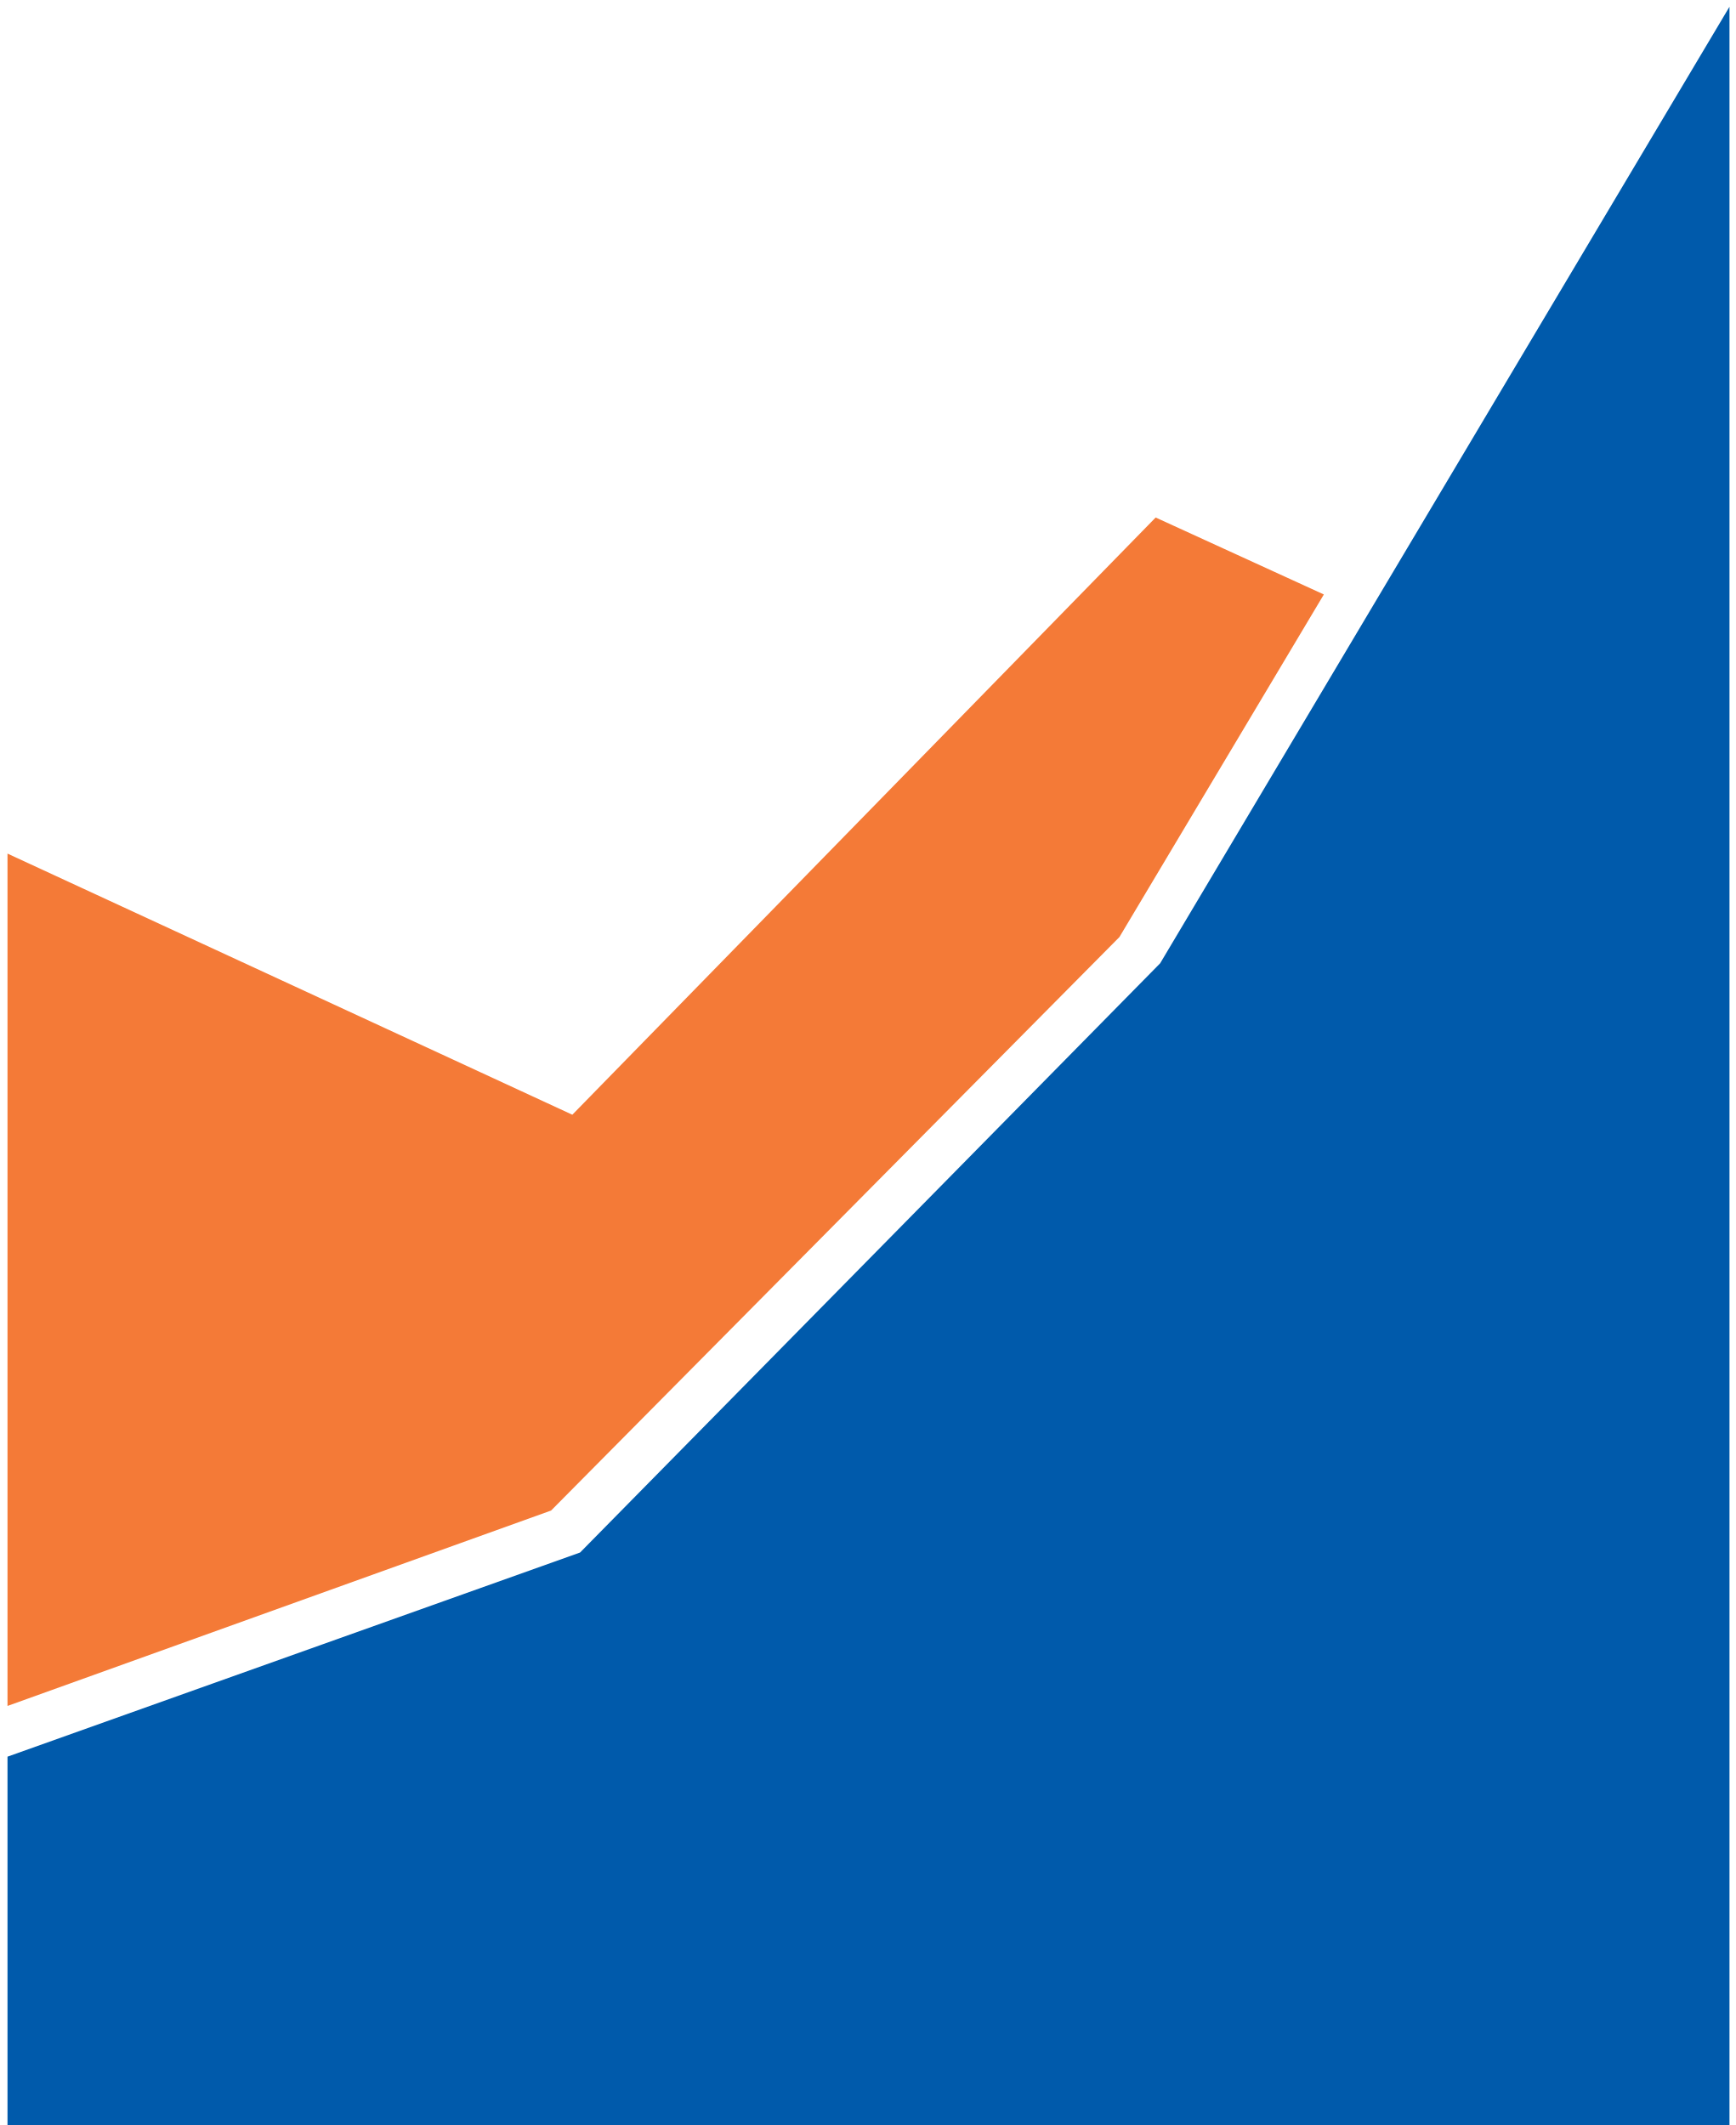
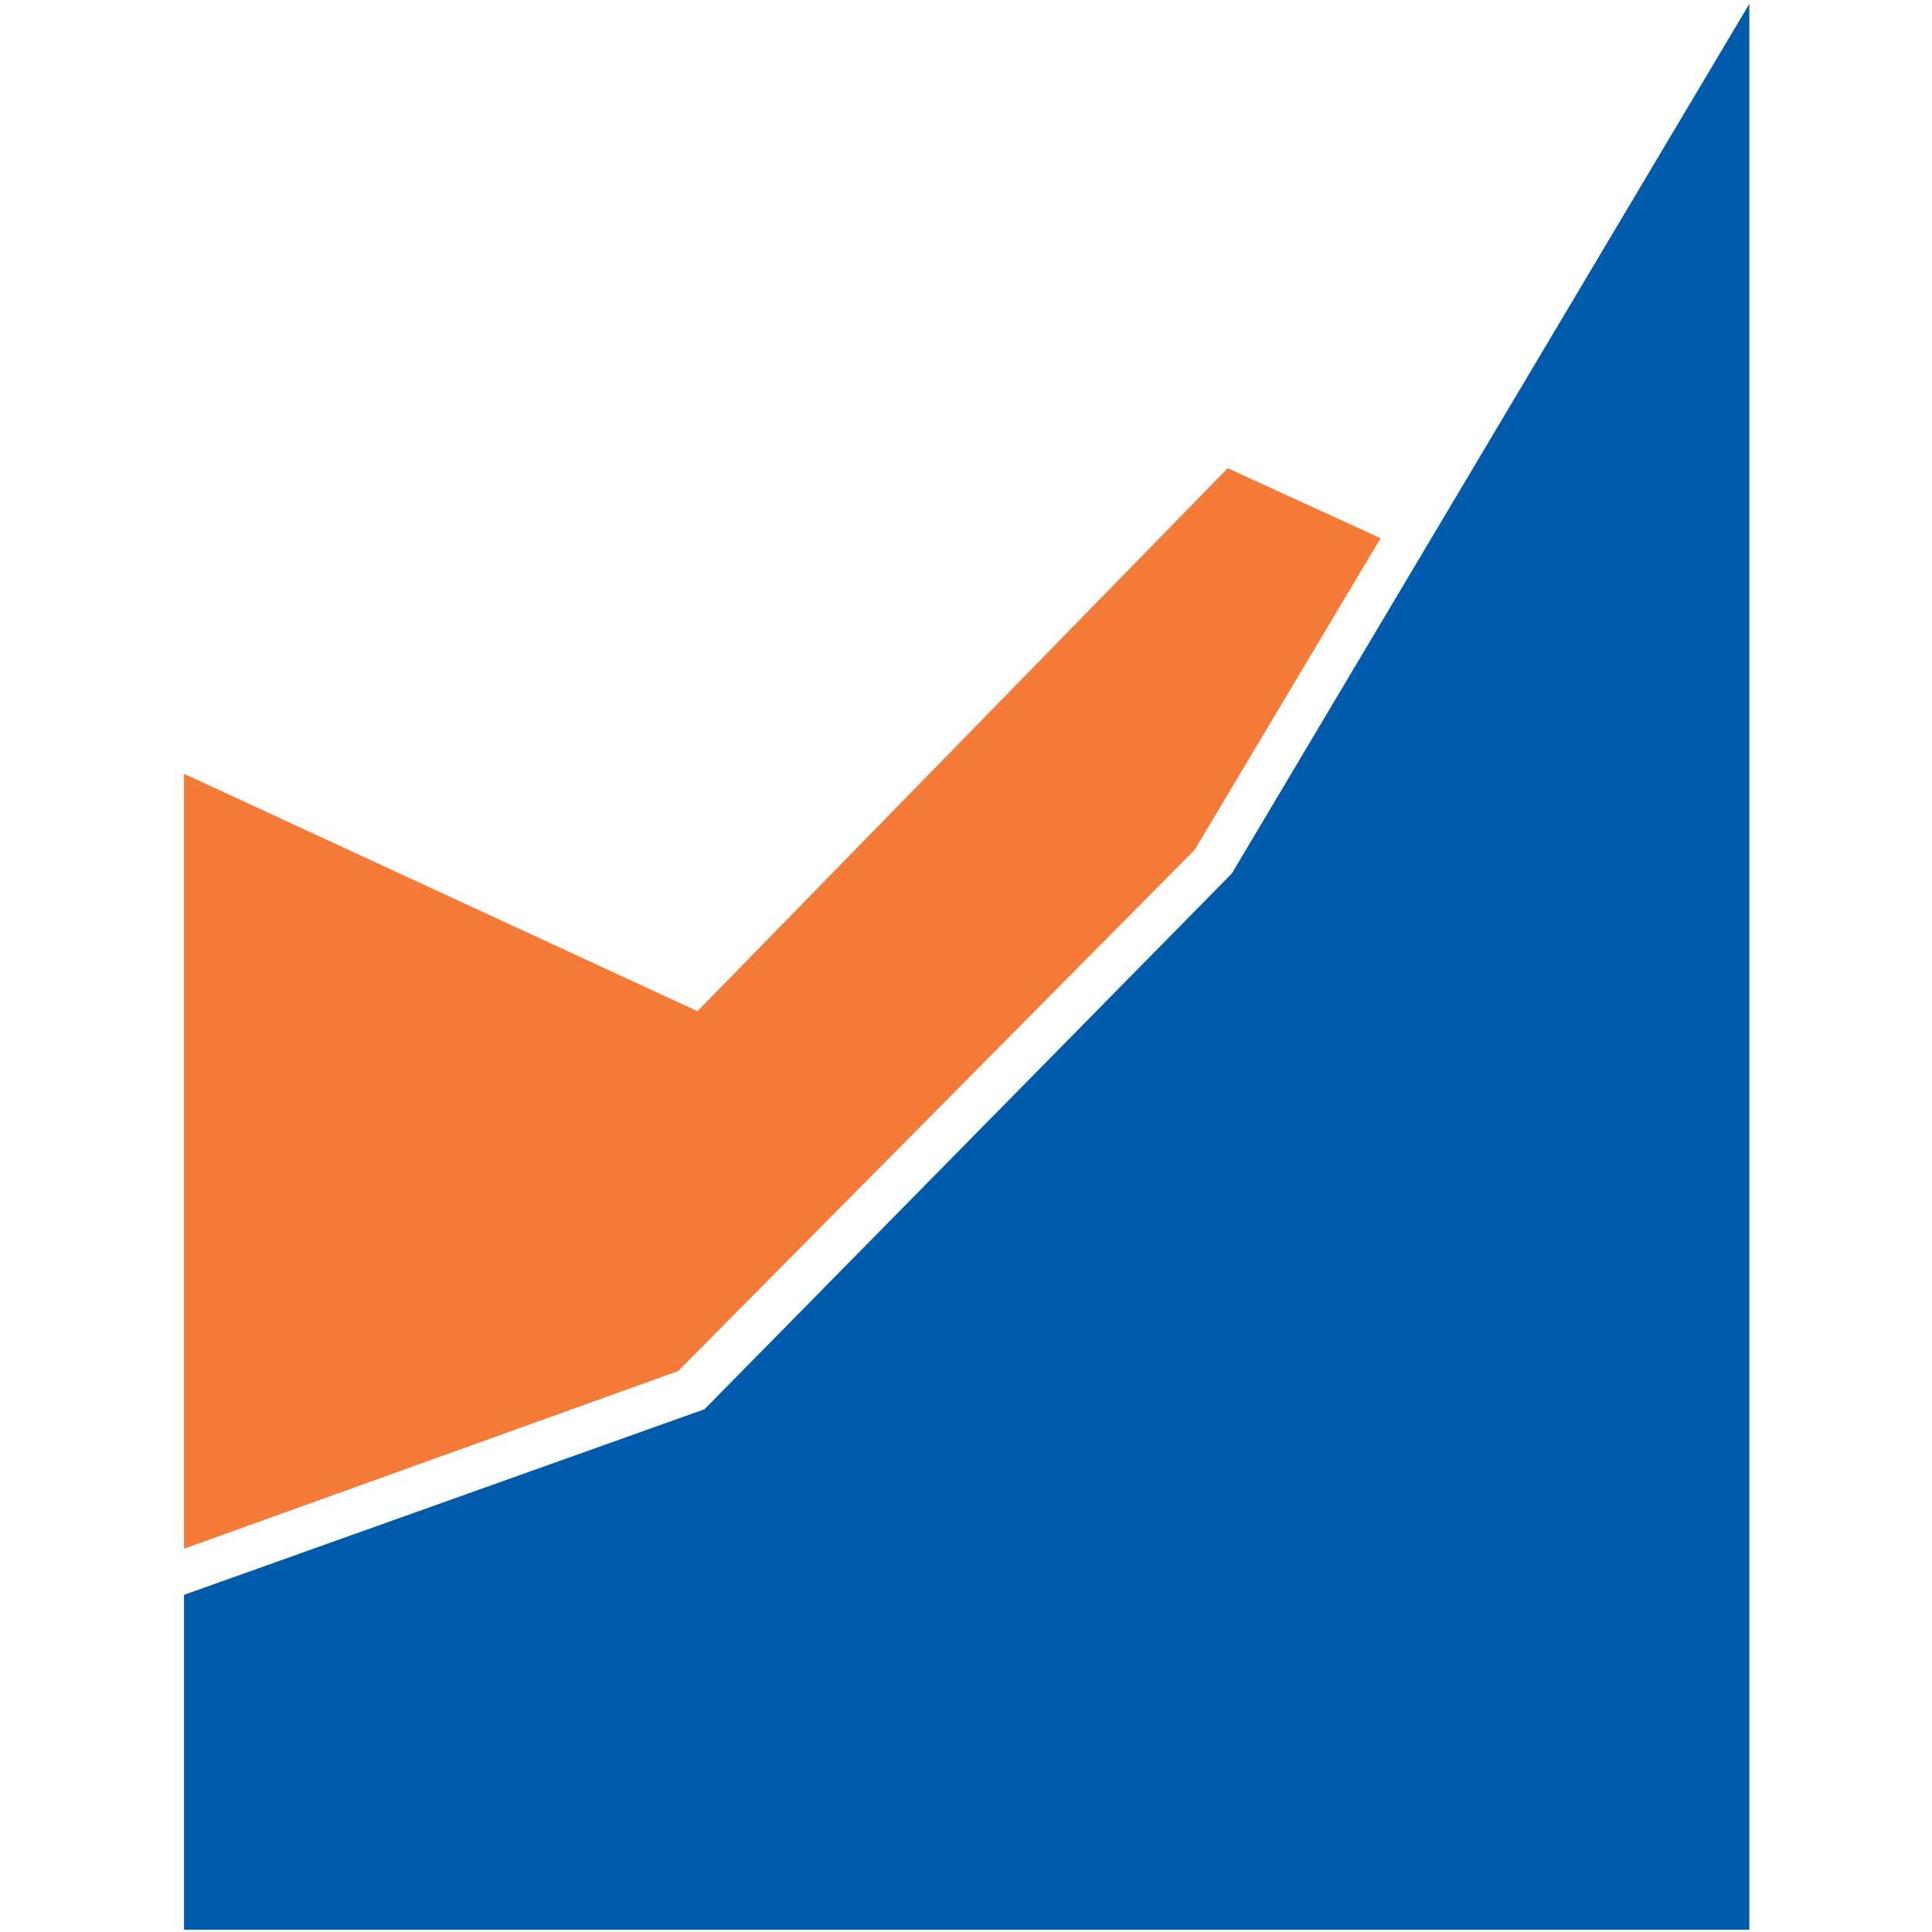
- <svg xmlns="http://www.w3.org/2000/svg" version="1.1" x="0" y="0" width="694.5" height="850.4" viewBox="0 0 694.5 850.4" enable-background="new 0 0 694.49 850.39" xml:space="preserve">
-   <polygon fill="#005AAB" points="3 703 3 850.4 692 850.4 692 2.7 464.2 385.5 232.1 621.3 " />
-   <polygon fill="#F47A37" points="529.7 237.9 462.4 207.1 229 446.1 3 341.6 3 682.7 220.5 604.5 447.9 375 " />
+ <svg xmlns="http://www.w3.org/2000/svg" version="1.1" x="0" y="0" width="850.4" height="850.4" viewBox="0 0 850.4 850.4" enable-background="new 0 0 850.39 850.39" xml:space="preserve">
+   <polygon fill="#005AAB" points="81 702 81 849.4 770 849.4 770 1.7 542.2 384.5 310.1 620.3 " />
+   <polygon fill="#F47A37" points="607.7 236.9 540.4 206.1 307 445.1 81 340.6 81 681.7 298.5 603.5 525.9 374 " />
</svg>
